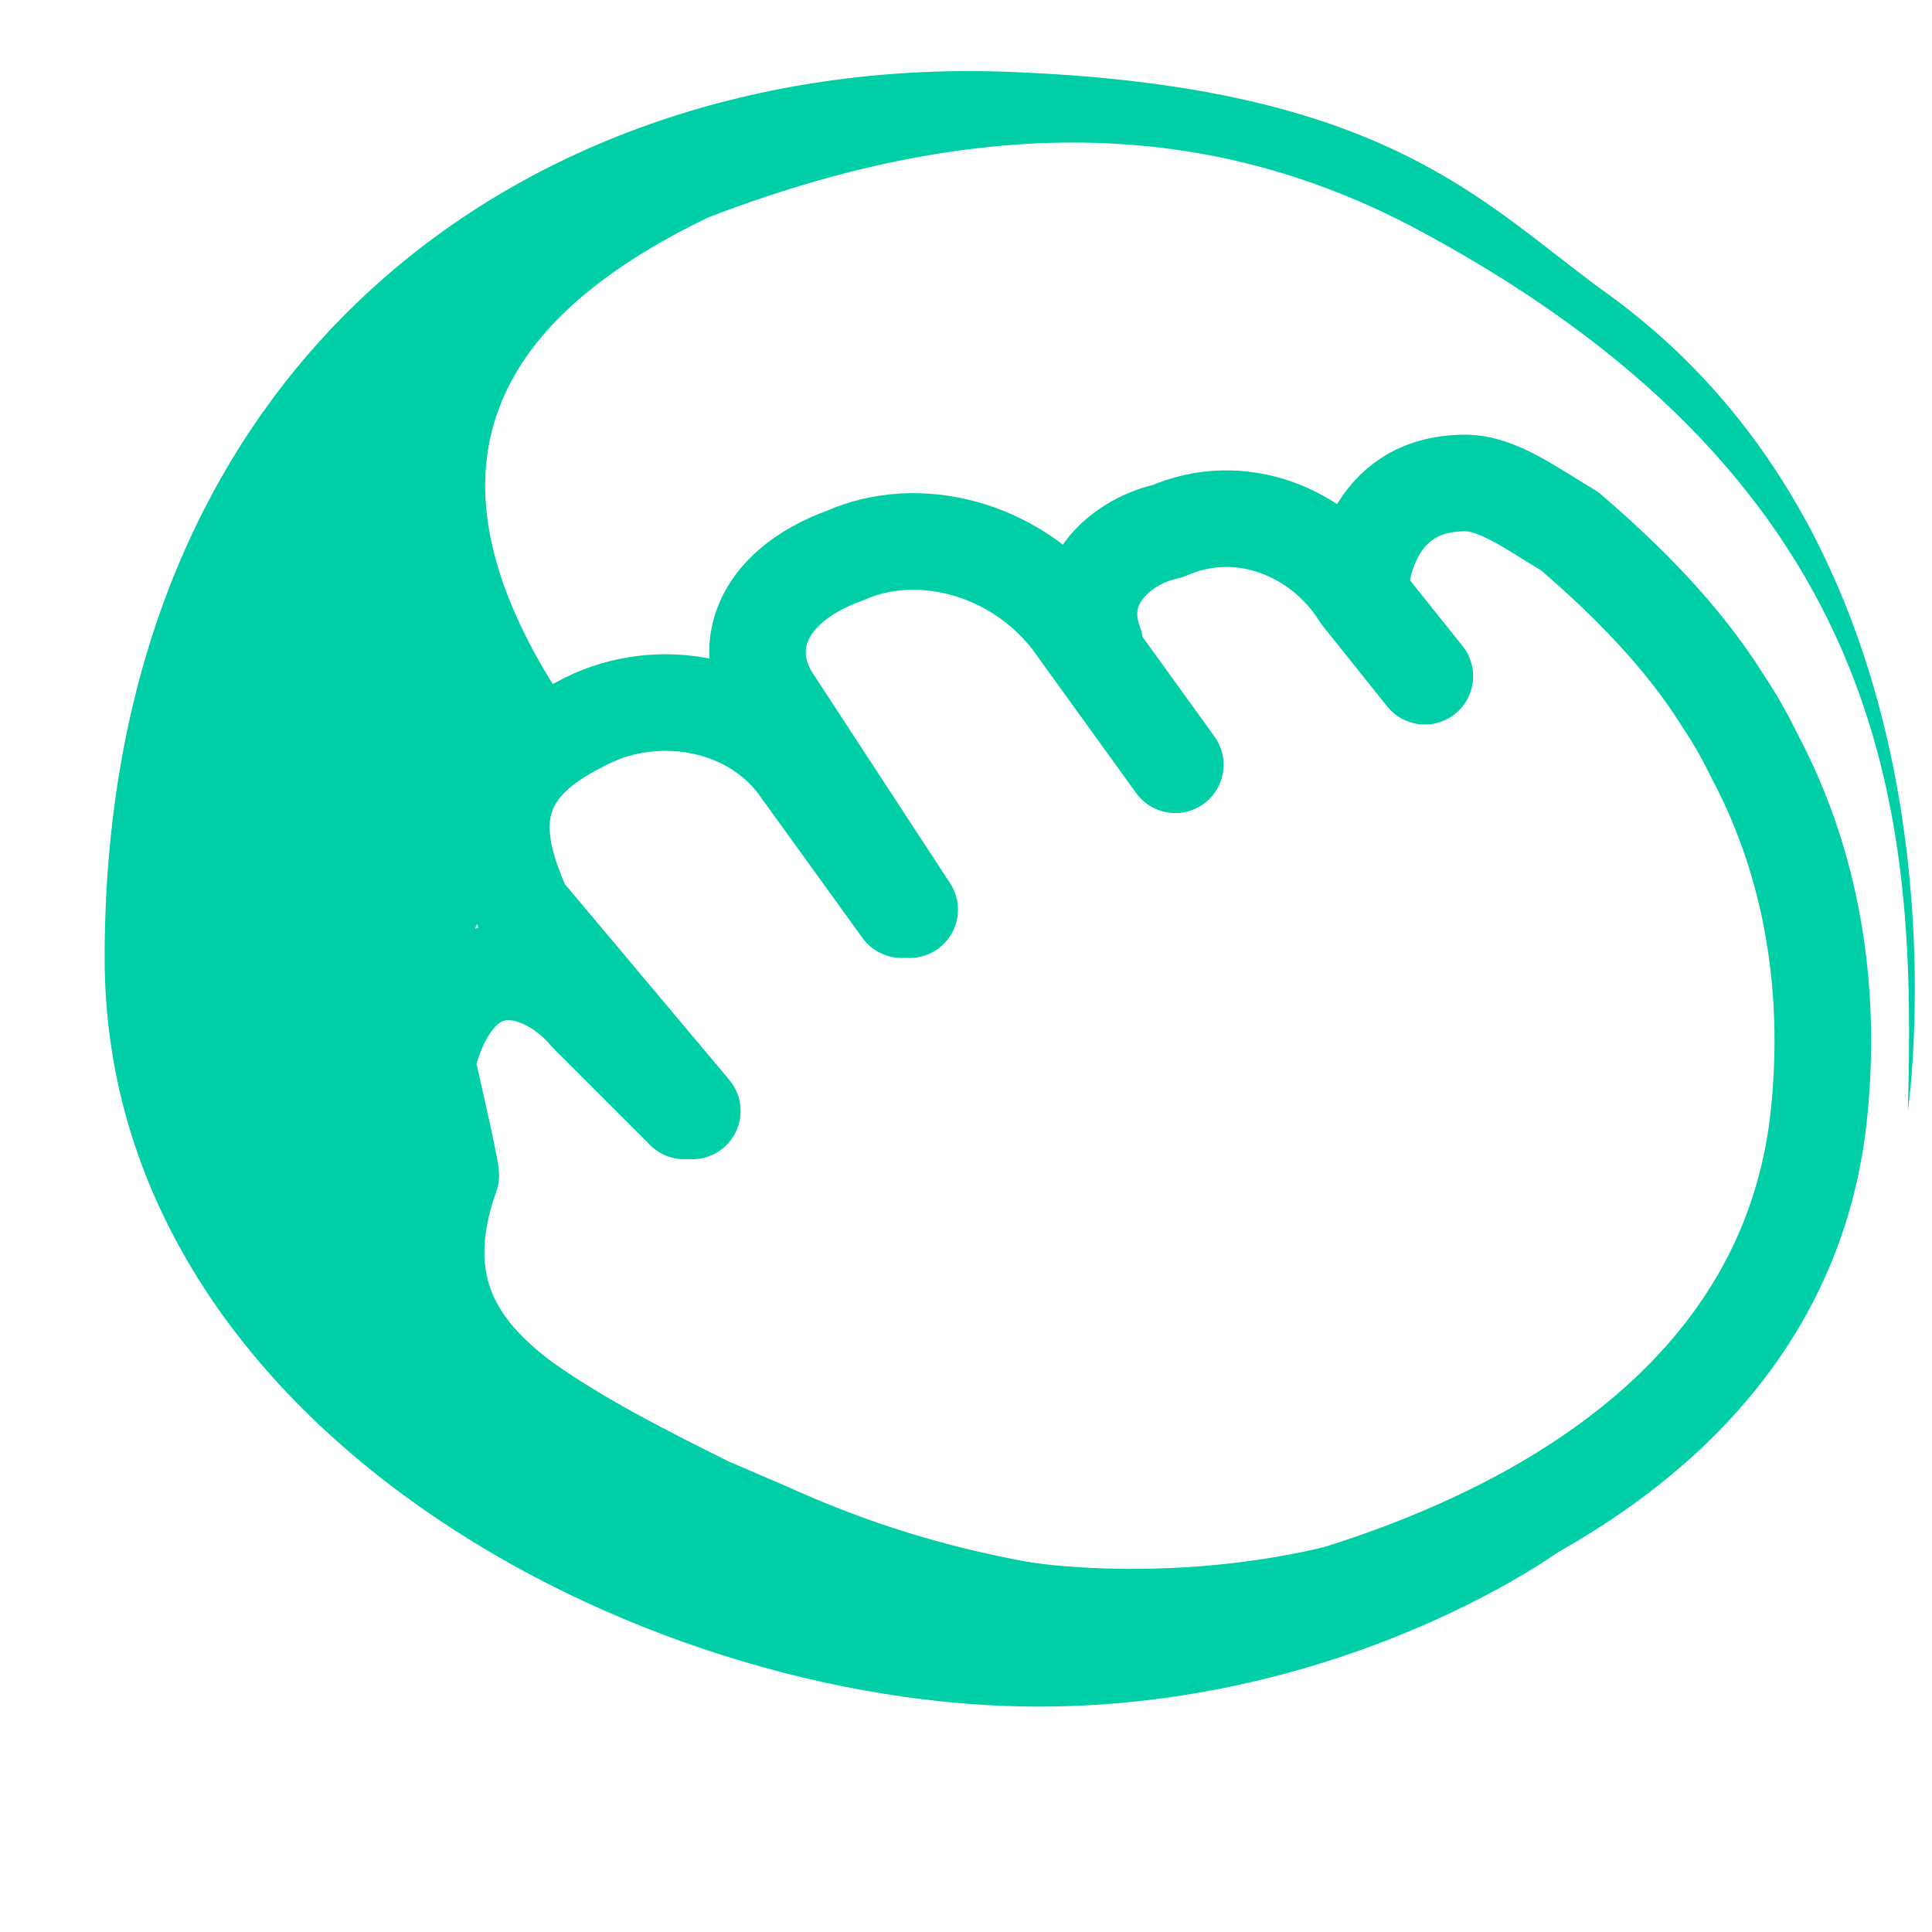
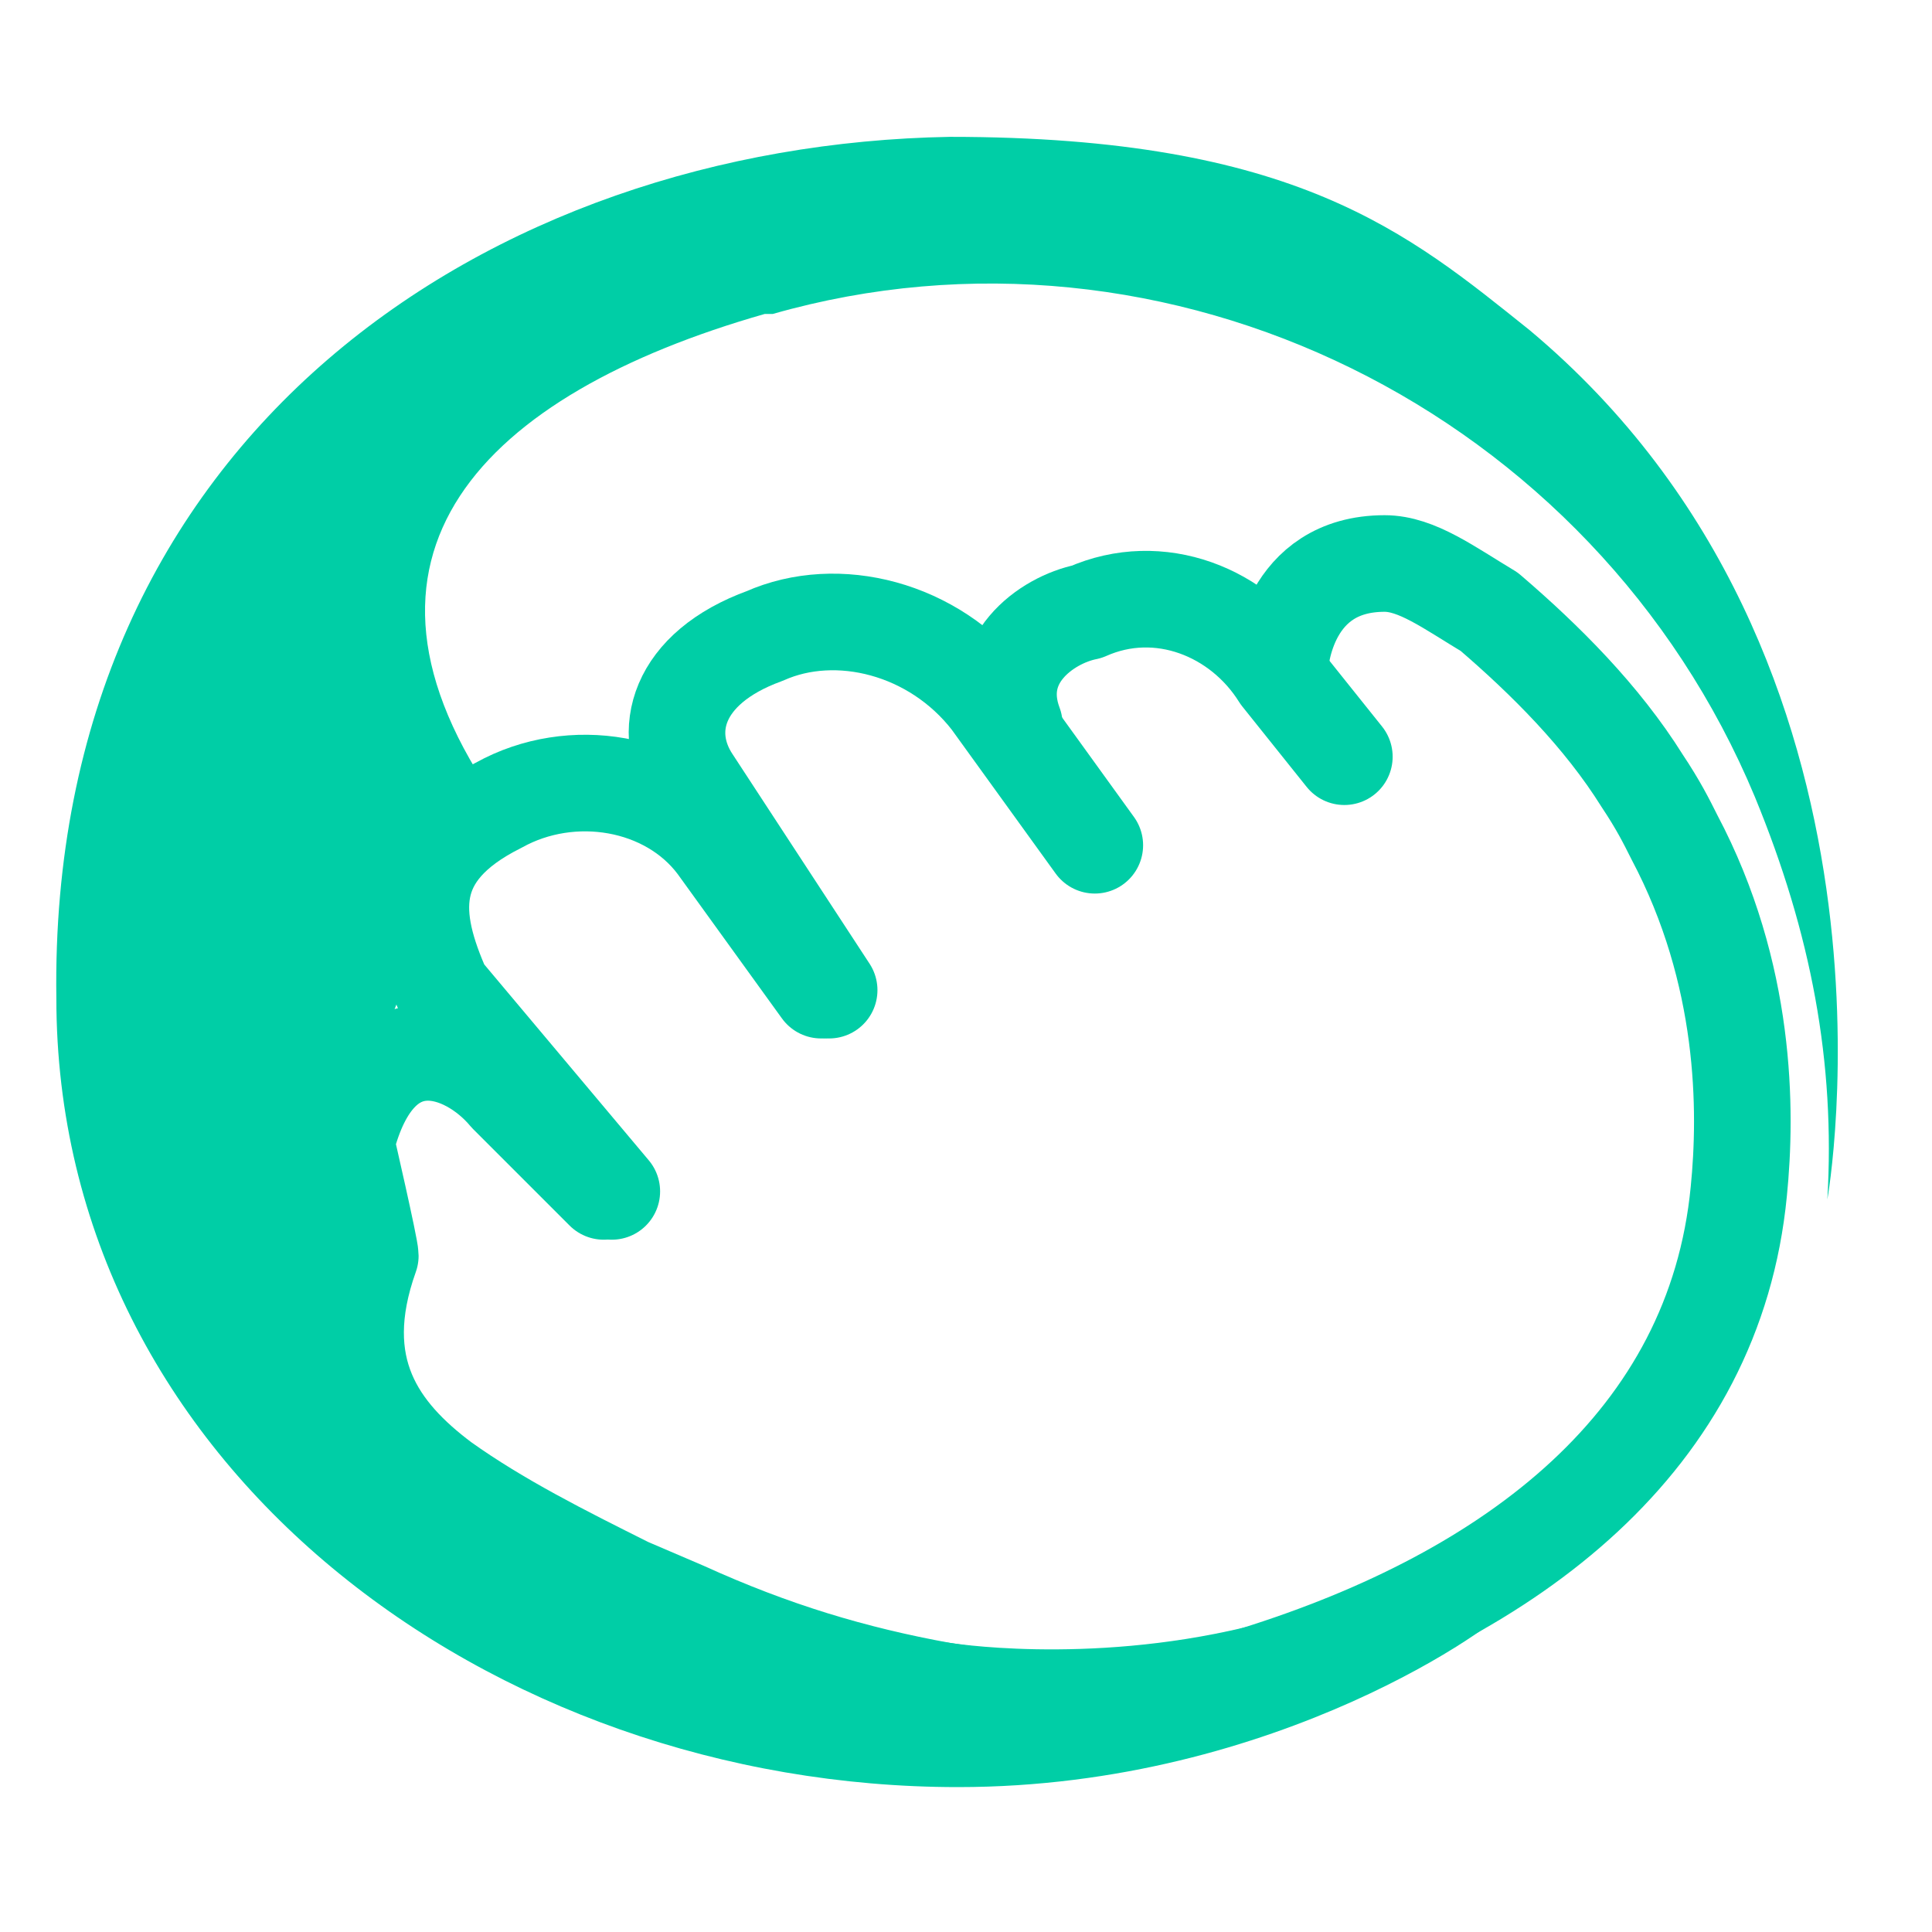
<svg xmlns="http://www.w3.org/2000/svg" version="1.1" id="Layer_1" x="0px" y="0px" width="24px" height="24px" viewBox="0 0 24 24" style="enable-background:new 0 0 24 24;" xml:space="preserve">
  <style type="text/css">
	.st0{fill:none;stroke:#00CEA6;stroke-width:1.2;stroke-linecap:round;stroke-linejoin:round;}
	.st1{fill:#118E3B;stroke:#1BCE85;stroke-width:1.5;stroke-linecap:round;stroke-linejoin:round;}
	.st2{fill:#00CEA6;}
	.st3{fill:#00E510;}
	.st4{fill:none;}
</style>
-   <path class="st0" d="M8.6,13.8l-2.1-2.5C6.1,10.4,6,9.6,7.2,9c0.9-0.5,2.1-0.3,2.7,0.5l1.3,1.8" />
-   <path class="st0" d="M11.3,11.3L9.6,8.7c-0.4-0.6-0.2-1.4,0.9-1.8c0.9-0.4,2.1-0.1,2.8,0.8l1.3,1.8" />
-   <path class="st0" d="M13.6,8c-0.3-0.8,0.4-1.3,0.9-1.4c0.9-0.4,1.9,0,2.4,0.8l0.8,1" />
-   <path class="st0" d="M8.5,13.8c0,0-0.4-0.4-1.2-1.2c-0.5-0.6-1.6-1-2,0.6c0,0,0.3,1.3,0.3,1.4c-0.5,1.4,0.1,2.2,0.9,2.8  c0.7,0.5,1.5,0.9,2.3,1.3L9.5,19c1.1,0.5,2.1,0.8,3.2,1c1.9,0.3,2.8,0.2,3.9-0.2" />
-   <path class="st0" d="M12.7,20c0,0,1.8,0.3,3.9-0.2c3.2-1,5.7-2.9,6-6c0.1-1,0.1-2.7-0.8-4.4c-0.1-0.2-0.2-0.4-0.4-0.7  c-0.5-0.8-1.2-1.5-1.9-2.1C19,6.3,18.6,6,18.2,6c-1.2,0-1.3,1.2-1.3,1.3" />
+   <path class="st0" d="M7.6,14.8l-2.1-2.5C5.1,11.4,5,10.6,6.2,10c0.9-0.5,2.1-0.3,2.7,0.5l1.3,1.8" />
+   <path class="st0" d="M10.3,12.3L8.6,9.7C8.2,9.1,8.4,8.3,9.5,7.9c0.9-0.4,2.1-0.1,2.8,0.8l1.3,1.8" />
+   <path class="st0" d="M12.6,9c-0.3-0.8,0.4-1.3,0.9-1.4c0.9-0.4,1.9,0,2.4,0.8l0.8,1" />
+   <path class="st0" d="M7.5,14.8c0,0-0.4-0.4-1.2-1.2c-0.5-0.6-1.6-1-2,0.6c0,0,0.3,1.3,0.3,1.4c-0.5,1.4,0.1,2.2,0.9,2.8  c0.7,0.5,1.5,0.9,2.3,1.3L8.5,20c1.1,0.5,2.1,0.8,3.2,1c1.9,0.3,2.8,0.2,3.9-0.2" />
+   <path class="st0" d="M11.7,21c0,0,1.8,0.3,3.9-0.2c3.2-1,5.7-2.9,6-6c0.1-1,0.1-2.7-0.8-4.4c-0.1-0.2-0.2-0.4-0.4-0.7  c-0.5-0.8-1.2-1.5-1.9-2.1C18,7.3,17.6,7,17.2,7c-1.2,0-1.3,1.2-1.3,1.3" />
  <path class="st1" d="M-5-8.5" />
-   <path class="st2" d="M12.7,0.9C6.8,0.6,1.3,4.3,1.3,11.9c0,5.8,6.6,9.3,11.6,9.3c4,0,6.8-2.1,6.8-2.2c-0.8,0.2-2.4,0.8-3.9,0.9  c-2.3,0.2-4.9,0-5.5-0.2c-2.6-1.1-5.4-2.7-4.9-5.3c-0.5-0.9,0.5-2.6,0.9-4c0-0.5,1.1-0.9,0.9-1.4c-2.2-3.1-1.1-5,1.6-6.3  c3.9-1.5,6.7-1,8.9,0.2c5.9,3.2,6.1,7.4,6,10.9c0,0,1-6.8-3.8-10.2C18.4,2.5,17.2,1.1,12.7,0.9z" />
-   <path class="st3" d="M7.8,16.5L7.8,16.5z" />
-   <path class="st4" d="M7,15.8" />
+   <path class="st2" d="M11.8,1.7C6.1,1.8,0.6,5.4,0.7,12.4c0,5.8,5.4,9.8,11.2,9.8c4,0,6.8-2.1,6.8-2.2c-0.8,0.2-2.4,0.8-3.9,0.9  c-2.3,0.2-4.9,0-5.5-0.2c-2.6-1.1-5.4-2.7-4.9-5.3c-0.5-0.9,0.5-2.6,0.9-4c0-0.5,1.1-0.9,0.9-1.4C4,6.9,6,4.9,9.5,3.9  c0,0,0.1,0,0.1,0c4.9-1.4,10.2,1.2,12.2,6c0.7,1.7,1,3.3,0.9,5c0,0,1.2-6.7-3.7-10.8C17.5,2.9,16.1,1.7,11.8,1.7z" />
+   <path class="st3" d="M6.8,17.5L6.8,17.5z" />
+   <path class="st4" d="M6,16.8" />
</svg>
